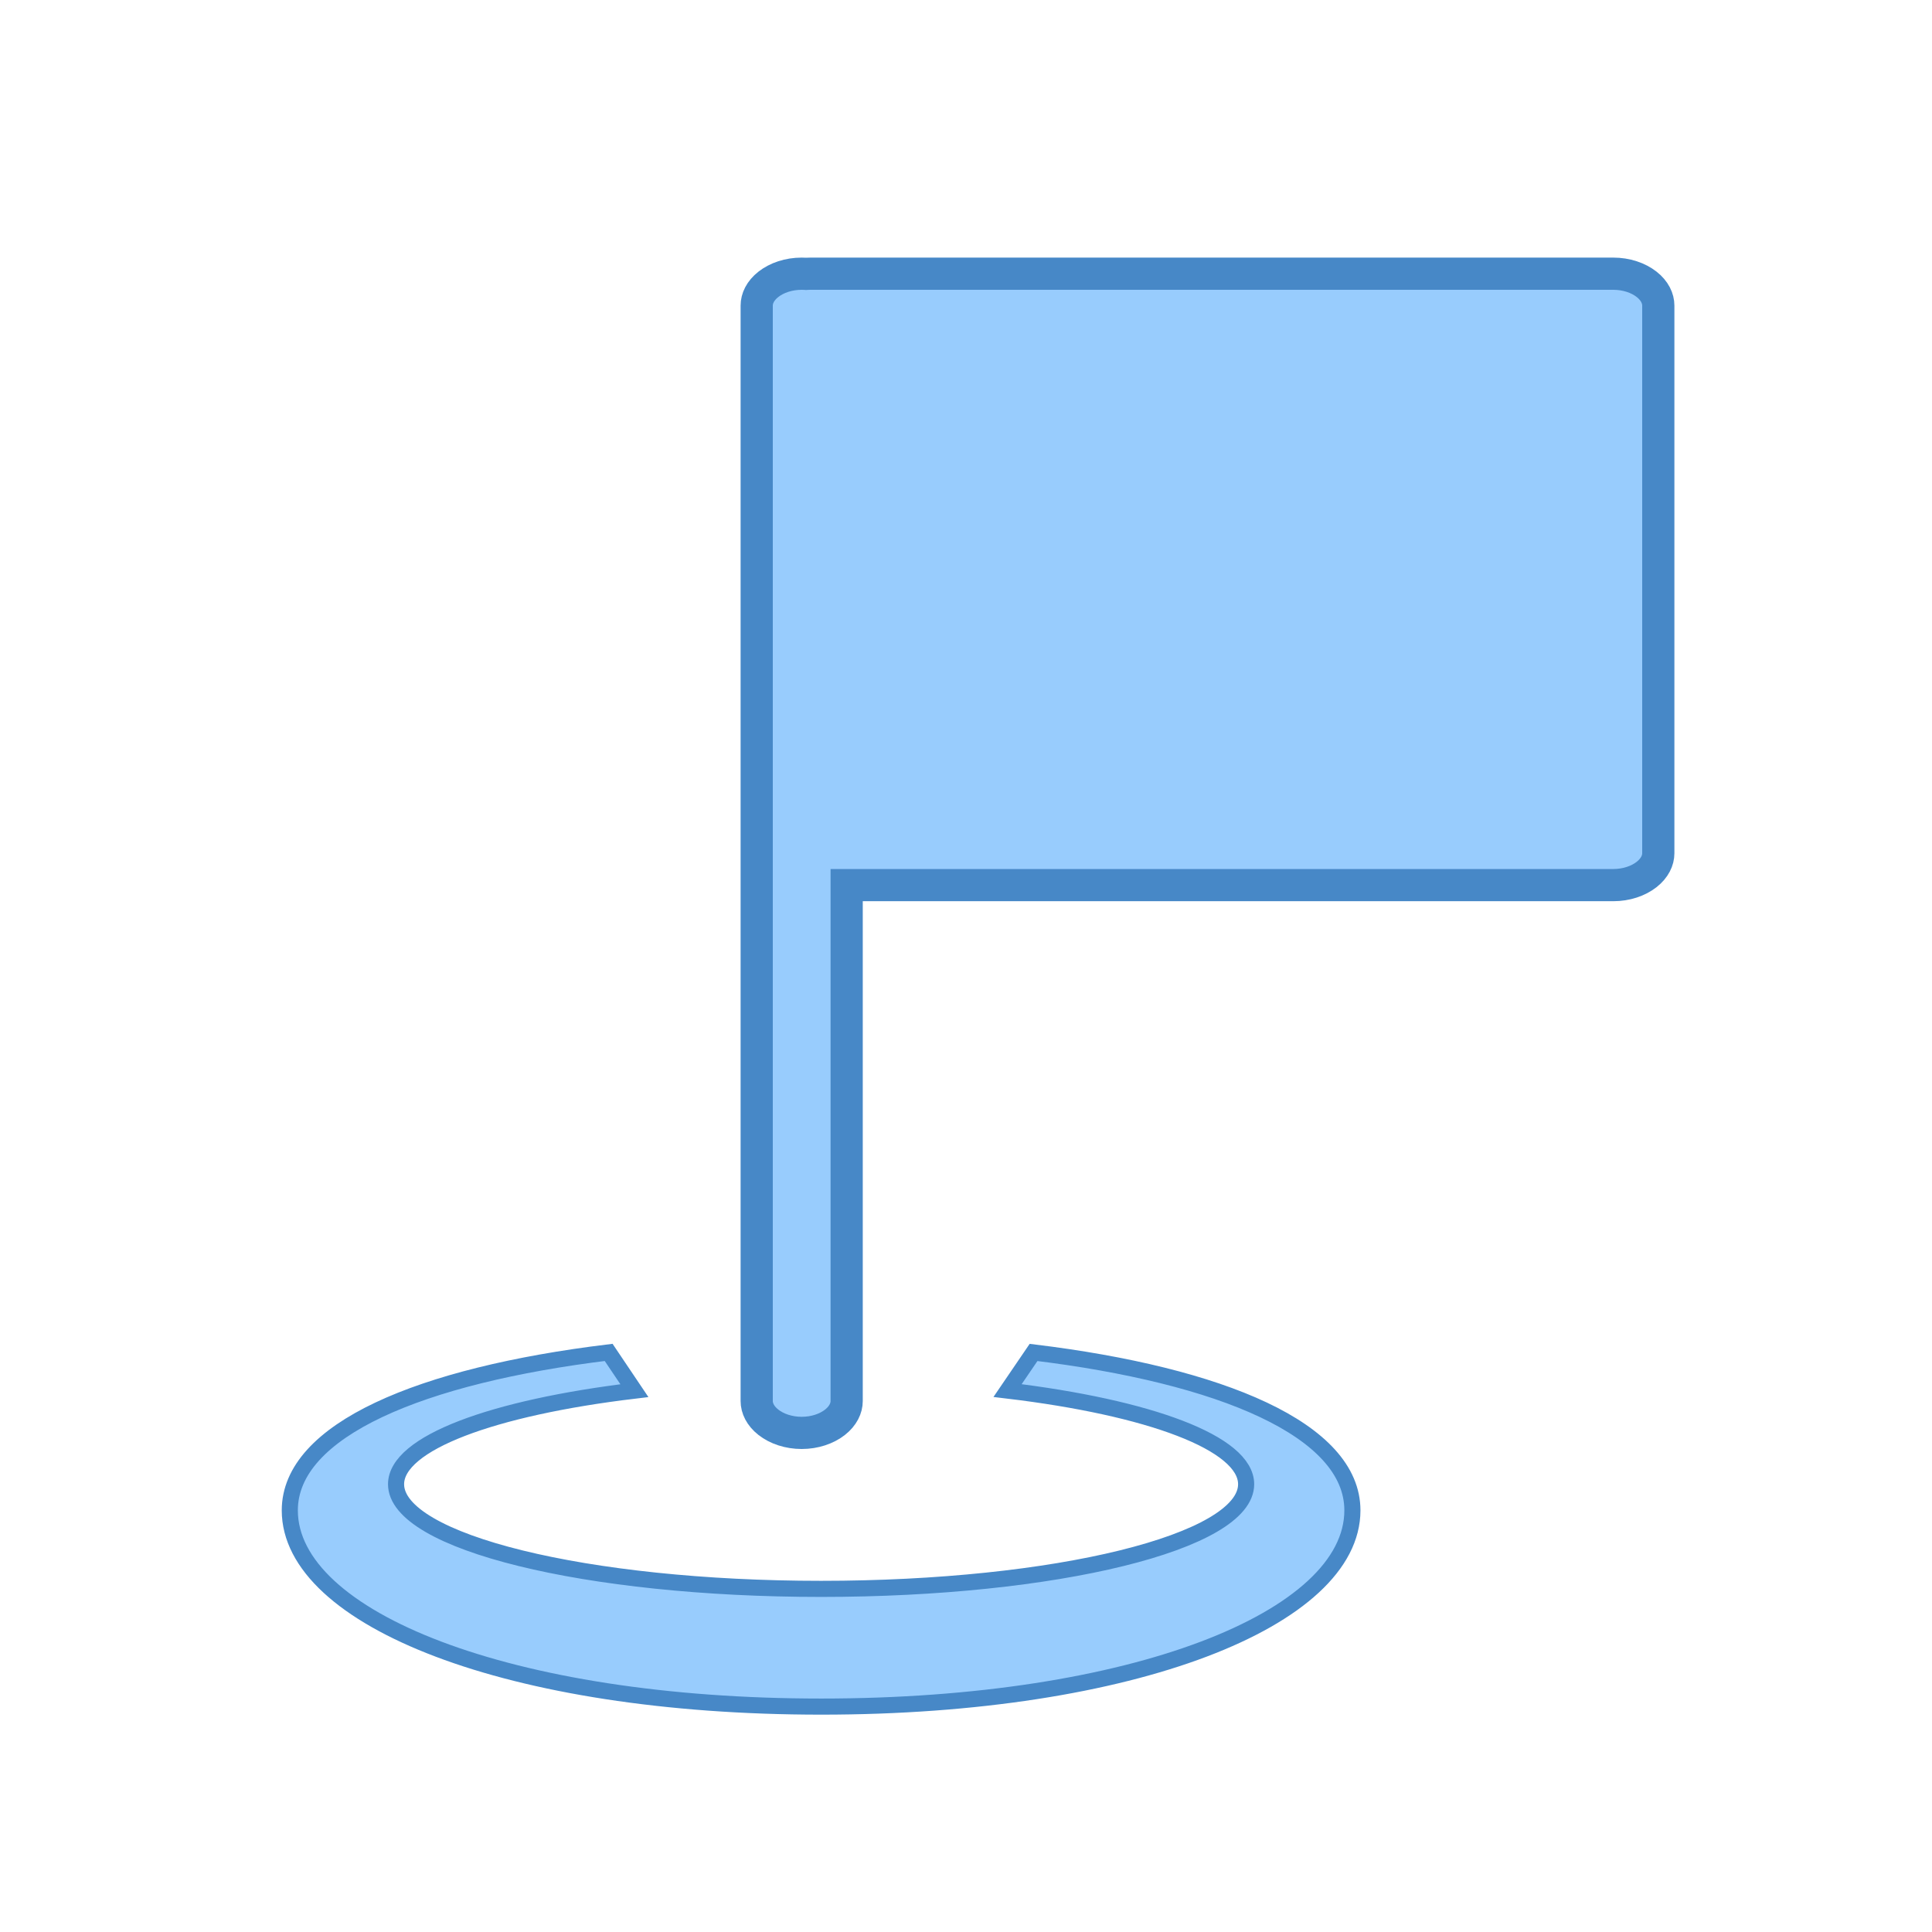
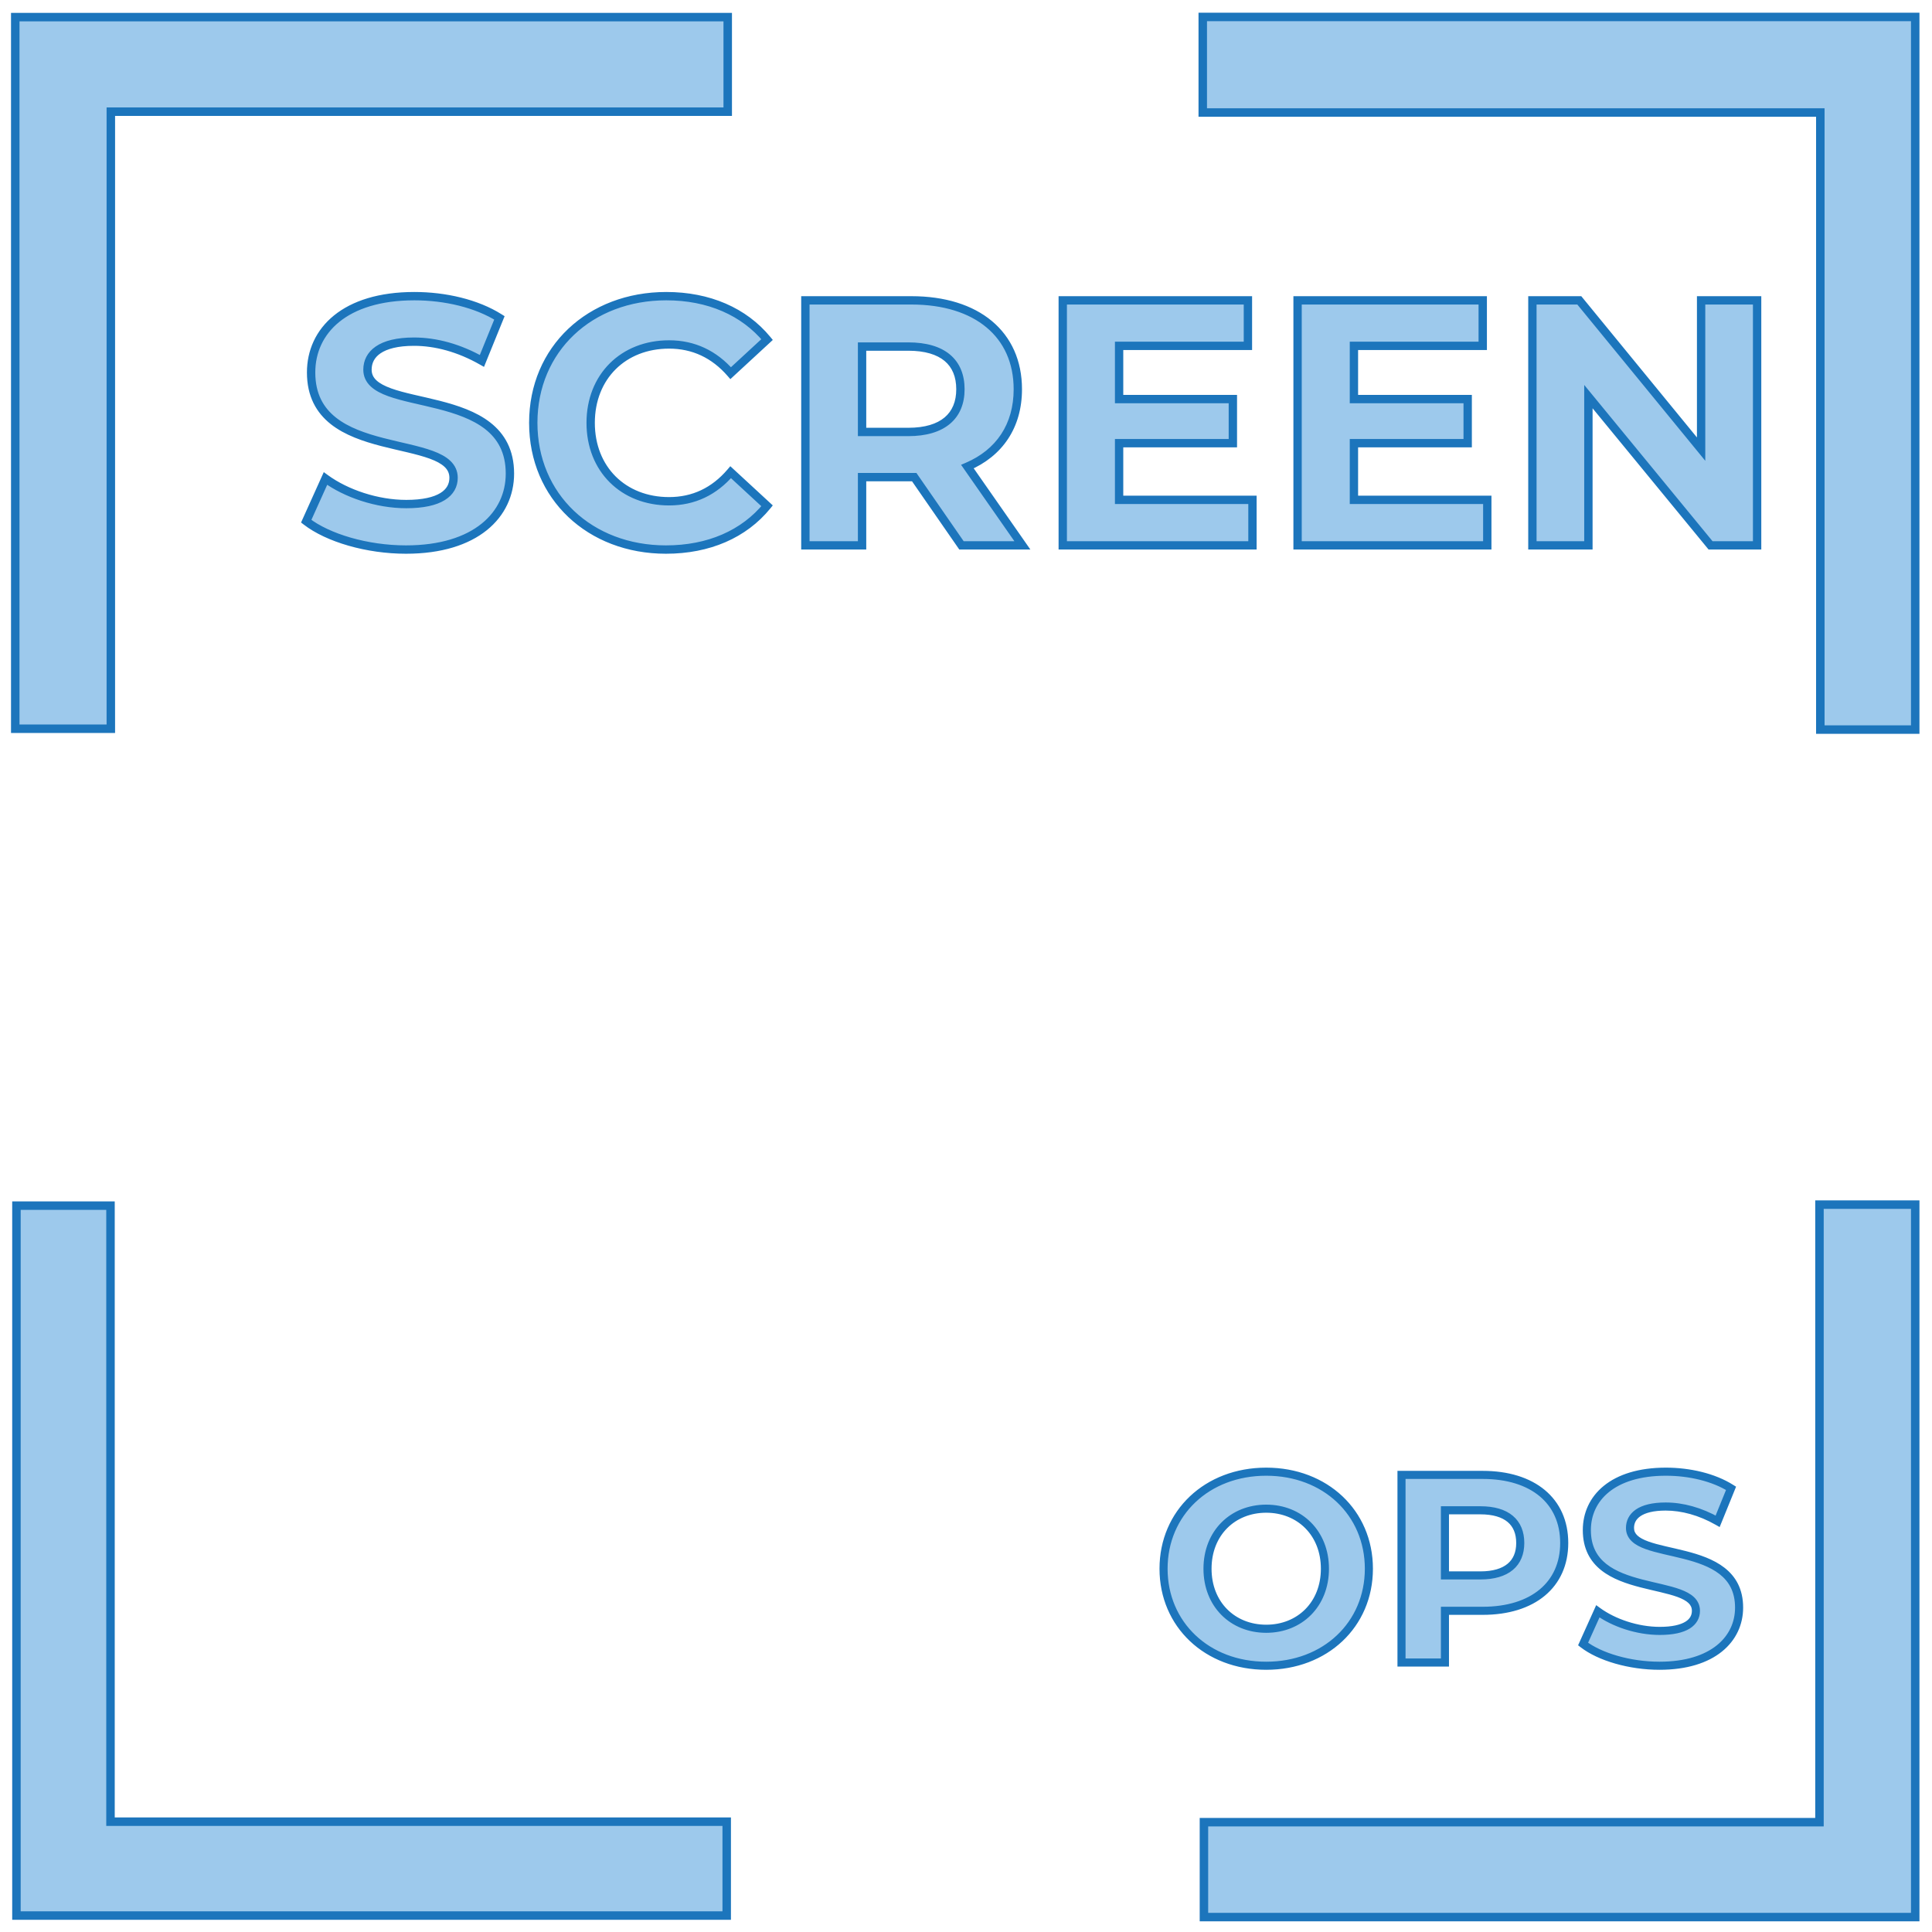
- <svg xmlns="http://www.w3.org/2000/svg" width="60" height="60" viewBox="0 0 60 60" fill="none">
-   <path d="M26.794 27.488H26.294V27.988V43.511C26.294 43.729 26.185 43.971 25.93 44.171C25.672 44.373 25.302 44.5 24.897 44.5C24.493 44.5 24.122 44.373 23.864 44.171C23.609 43.971 23.5 43.729 23.5 43.511V9.489C23.5 9.271 23.609 9.029 23.864 8.829C24.122 8.627 24.492 8.5 24.896 8.5C24.931 8.5 24.966 8.501 25.001 8.503L25.03 8.505L25.06 8.503C25.096 8.501 25.133 8.5 25.169 8.5H50.103C50.507 8.5 50.878 8.627 51.136 8.829C51.391 9.029 51.5 9.271 51.5 9.489V26.5C51.5 26.718 51.391 26.959 51.136 27.159C50.878 27.361 50.507 27.488 50.103 27.488H26.794Z" fill="#98CCFD" stroke="#4788C7" />
-   <path d="M18.902 42C13.075 42.71 9 44.408 9 46.906C9 50.271 15.81 53 25.5 53C35.19 53 42 50.272 42 46.906C42 44.407 37.925 42.71 32.098 42.001L31.291 43.185C35.683 43.71 38.7 44.813 38.7 46.094C38.7 47.889 32.79 49.344 25.5 49.344C18.21 49.344 12.3 47.889 12.3 46.094C12.3 44.818 15.297 43.715 19.702 43.188C19.436 42.792 19.169 42.397 18.902 42Z" fill="#98CCFD" stroke="#4788C7" stroke-width="0.5" />
+ <svg xmlns="http://www.w3.org/2000/svg" width="114" height="114" viewBox="0 0 114 114" fill="none">
+   <path d="M74.715 98.29C78.194 98.29 80.772 95.87 80.772 92.564C80.772 89.258 78.194 86.839 74.715 86.839C71.219 86.839 68.657 89.274 68.657 92.564C68.657 95.854 71.219 98.29 74.715 98.29ZM74.715 96.107C72.737 96.107 71.251 94.668 71.251 92.564C71.251 90.461 72.737 89.021 74.715 89.021C76.692 89.021 78.178 90.461 78.178 92.564C78.178 94.668 76.692 96.107 74.715 96.107ZM87.49 87.028H82.698V98.1H85.26V95.047H87.49C90.448 95.047 92.298 93.513 92.298 91.046C92.298 88.563 90.448 87.028 87.49 87.028ZM87.348 92.96H85.26V89.116H87.348C88.914 89.116 89.704 89.828 89.704 91.046C89.704 92.248 88.914 92.96 87.348 92.96ZM97.92 98.29C101.083 98.29 102.617 96.708 102.617 94.858C102.617 90.793 96.18 92.2 96.18 90.16C96.18 89.464 96.765 88.895 98.284 88.895C99.264 88.895 100.324 89.18 101.352 89.765L102.143 87.819C101.115 87.171 99.691 86.839 98.299 86.839C95.152 86.839 93.634 88.404 93.634 90.287C93.634 94.399 100.071 92.975 100.071 95.047C100.071 95.727 99.454 96.234 97.936 96.234C96.607 96.234 95.215 95.759 94.282 95.079L93.412 97.008C94.393 97.768 96.164 98.29 97.92 98.29Z" fill="#9DC9EC" />
+   <path d="M74.715 98.528C78.312 98.528 81.011 96.014 81.011 92.564H80.534C80.534 95.725 78.076 98.051 74.715 98.051V98.528ZM81.011 92.564C81.011 89.114 78.312 86.6 74.715 86.6V87.077C78.076 87.077 80.534 89.403 80.534 92.564H81.011ZM74.715 86.6C71.1 86.6 68.418 89.13 68.418 92.564H68.895C68.895 89.418 71.338 87.077 74.715 87.077V86.6ZM68.418 92.564C68.418 95.998 71.1 98.528 74.715 98.528V98.051C71.338 98.051 68.895 95.71 68.895 92.564H68.418ZM74.715 95.868C72.871 95.868 71.489 94.537 71.489 92.564H71.012C71.012 94.798 72.604 96.346 74.715 96.346V95.868ZM71.489 92.564C71.489 90.591 72.871 89.26 74.715 89.26V88.783C72.604 88.783 71.012 90.33 71.012 92.564H71.489ZM74.715 89.26C76.558 89.26 77.94 90.591 77.94 92.564H78.417C78.417 90.33 76.825 88.783 74.715 88.783V89.26ZM77.94 92.564C77.94 94.537 76.558 95.868 74.715 95.868V96.346C76.825 96.346 78.417 94.798 78.417 92.564H77.94ZM82.698 87.028V86.79H82.459V87.028H82.698ZM82.698 98.1H82.459V98.338H82.698V98.1ZM85.26 98.1V98.338H85.499V98.1H85.26ZM85.26 95.047V94.809H85.022V95.047H85.26ZM85.26 92.96H85.022V93.198H85.26V92.96ZM85.26 89.116V88.878H85.022V89.116H85.26ZM87.49 86.79H82.698V87.267H87.49V86.79ZM82.459 87.028V98.1H82.936V87.028H82.459ZM82.698 98.338H85.26V97.861H82.698V98.338ZM85.499 98.1V95.047H85.022V98.1H85.499ZM85.26 95.286H87.49V94.809H85.26V95.286ZM87.49 95.286C89.008 95.286 90.269 94.892 91.156 94.155C92.047 93.414 92.537 92.344 92.537 91.046H92.06C92.06 92.215 91.624 93.146 90.851 93.788C90.073 94.435 88.93 94.809 87.49 94.809V95.286ZM92.537 91.046C92.537 89.74 92.048 88.666 91.156 87.923C90.269 87.184 89.008 86.79 87.49 86.79V87.267C88.93 87.267 90.073 87.64 90.851 88.289C91.624 88.934 92.06 89.868 92.06 91.046H92.537ZM87.348 92.721H85.26V93.198H87.348V92.721ZM85.499 92.96V89.116H85.022V92.96H85.499ZM85.26 89.355H87.348V88.878H85.26V89.355ZM87.348 89.355C88.099 89.355 88.625 89.526 88.96 89.807C89.288 90.082 89.466 90.491 89.466 91.046H89.943C89.943 90.382 89.725 89.826 89.267 89.442C88.815 89.062 88.163 88.878 87.348 88.878V89.355ZM89.466 91.046C89.466 91.591 89.289 91.996 88.96 92.27C88.625 92.55 88.099 92.721 87.348 92.721V93.198C88.163 93.198 88.814 93.013 89.266 92.637C89.725 92.254 89.943 91.702 89.943 91.046H89.466ZM101.352 89.765L101.234 89.972L101.47 90.106L101.573 89.855L101.352 89.765ZM102.143 87.819L102.364 87.909L102.439 87.724L102.27 87.618L102.143 87.819ZM94.282 95.079L94.422 94.886L94.185 94.713L94.065 94.981L94.282 95.079ZM93.412 97.008L93.195 96.91L93.117 97.082L93.266 97.197L93.412 97.008ZM97.92 98.528C99.539 98.528 100.772 98.123 101.604 97.453C102.441 96.78 102.856 95.853 102.856 94.858H102.379C102.379 95.712 102.027 96.501 101.305 97.082C100.58 97.665 99.464 98.051 97.92 98.051V98.528ZM102.856 94.858C102.856 93.765 102.418 93.023 101.758 92.508C101.113 92.004 100.267 91.725 99.458 91.519C98.625 91.306 97.857 91.173 97.267 90.959C96.977 90.854 96.761 90.739 96.62 90.607C96.486 90.482 96.418 90.342 96.418 90.16H95.942C95.942 90.488 96.075 90.75 96.294 90.955C96.504 91.152 96.791 91.294 97.105 91.407C97.722 91.631 98.563 91.782 99.34 91.981C100.14 92.185 100.903 92.445 101.465 92.883C102.012 93.311 102.379 93.917 102.379 94.858H102.856ZM96.418 90.16C96.418 89.888 96.528 89.647 96.797 89.463C97.077 89.272 97.549 89.133 98.284 89.133V88.656C97.5 88.656 96.919 88.802 96.528 89.069C96.125 89.345 95.942 89.736 95.942 90.16H96.418ZM98.284 89.133C99.218 89.133 100.238 89.405 101.234 89.972L101.47 89.557C100.41 88.954 99.31 88.656 98.284 88.656V89.133ZM101.573 89.855L102.364 87.909L101.922 87.729L101.131 89.675L101.573 89.855ZM102.27 87.618C101.194 86.939 99.723 86.6 98.299 86.6V87.077C99.659 87.077 101.035 87.403 102.015 88.021L102.27 87.618ZM98.299 86.6C96.688 86.6 95.463 87.001 94.636 87.672C93.805 88.346 93.395 89.277 93.395 90.287H93.872C93.872 89.414 94.222 88.621 94.936 88.042C95.655 87.459 96.763 87.077 98.299 87.077V86.6ZM93.395 90.287C93.395 91.389 93.832 92.14 94.491 92.661C95.136 93.171 95.983 93.453 96.792 93.663C97.197 93.768 97.607 93.858 97.979 93.947C98.355 94.037 98.695 94.126 98.983 94.231C99.272 94.338 99.488 94.455 99.63 94.589C99.763 94.716 99.832 94.86 99.832 95.047H100.309C100.309 94.717 100.177 94.451 99.959 94.244C99.748 94.043 99.461 93.899 99.147 93.784C98.831 93.668 98.468 93.573 98.089 93.483C97.706 93.391 97.312 93.305 96.912 93.201C96.112 92.994 95.349 92.731 94.787 92.287C94.24 91.854 93.872 91.24 93.872 90.287H93.395ZM99.832 95.047C99.832 95.302 99.724 95.523 99.448 95.692C99.157 95.871 98.674 95.995 97.936 95.995V96.472C98.715 96.472 99.3 96.343 99.698 96.099C100.109 95.845 100.309 95.473 100.309 95.047H99.832ZM97.936 95.995C96.657 95.995 95.314 95.536 94.422 94.886L94.142 95.272C95.116 95.982 96.557 96.472 97.936 96.472V95.995ZM94.065 94.981L93.195 96.91L93.629 97.106L94.499 95.177L94.065 94.981ZM93.266 97.197C94.301 97.998 96.129 98.528 97.92 98.528V98.051C96.199 98.051 94.485 97.537 93.558 96.82L93.266 97.197Z" fill="#1C75BC" />
+   <path d="M23.955 32.428C28.085 32.428 30.089 30.363 30.089 27.946C30.089 22.638 21.683 24.476 21.683 21.812C21.683 20.903 22.447 20.16 24.43 20.16C25.71 20.16 27.094 20.532 28.436 21.296L29.469 18.755C28.127 17.909 26.268 17.475 24.45 17.475C20.34 17.475 18.358 19.52 18.358 21.977C18.358 27.347 26.764 25.488 26.764 28.194C26.764 29.082 25.958 29.743 23.975 29.743C22.24 29.743 20.423 29.123 19.204 28.235L18.069 30.755C19.349 31.746 21.662 32.428 23.955 32.428ZM39.294 32.428C41.813 32.428 43.899 31.519 45.262 29.846L43.114 27.863C42.144 28.999 40.925 29.578 39.479 29.578C36.774 29.578 34.853 27.678 34.853 24.951C34.853 22.225 36.774 20.325 39.479 20.325C40.925 20.325 42.144 20.903 43.114 22.019L45.262 20.036C43.899 18.384 41.813 17.475 39.314 17.475C34.812 17.475 31.466 20.594 31.466 24.951C31.466 29.309 34.812 32.428 39.294 32.428ZM60.327 32.18L57.084 27.533C58.964 26.727 60.058 25.137 60.058 22.969C60.058 19.726 57.642 17.723 53.78 17.723H47.522V32.18H50.867V28.153H53.78H53.945L56.733 32.18H60.327ZM56.671 22.969C56.671 24.538 55.638 25.488 53.594 25.488H50.867V20.449H53.594C55.638 20.449 56.671 21.378 56.671 22.969ZM66.034 29.495V26.149H72.746V23.547H66.034V20.408H73.634V17.723H62.709V32.18H73.903V29.495H66.034ZM79.89 29.495V26.149H86.603V23.547H79.89V20.408H87.49V17.723H76.565V32.18H87.759V29.495H79.89ZM100.376 17.723V26.5L93.189 17.723H90.421V32.18H93.726V23.402L100.934 32.18H103.68V17.723H100.376Z" fill="#9DC9EC" />
+   <path d="M28.436 21.296L28.314 21.51L28.559 21.649L28.664 21.389L28.436 21.296ZM29.469 18.755L29.697 18.848L29.775 18.657L29.6 18.547L29.469 18.755ZM19.204 28.235L19.349 28.036L19.105 27.858L18.98 28.134L19.204 28.235ZM18.069 30.755L17.844 30.654L17.764 30.831L17.918 30.95L18.069 30.755ZM23.955 32.674C26.059 32.674 27.652 32.148 28.725 31.285C29.802 30.419 30.335 29.227 30.335 27.946H29.842C29.842 29.081 29.374 30.131 28.416 30.901C27.455 31.675 25.981 32.181 23.955 32.181V32.674ZM30.335 27.946C30.335 26.541 29.773 25.59 28.927 24.929C28.096 24.28 27.002 23.919 25.947 23.649C24.867 23.373 23.854 23.197 23.08 22.917C22.698 22.778 22.406 22.625 22.212 22.443C22.026 22.269 21.929 22.07 21.929 21.812H21.437C21.437 22.221 21.602 22.546 21.876 22.803C22.141 23.051 22.506 23.233 22.912 23.38C23.714 23.67 24.803 23.865 25.825 24.126C26.871 24.394 27.878 24.735 28.624 25.317C29.354 25.888 29.842 26.698 29.842 27.946H30.335ZM21.929 21.812C21.929 21.437 22.082 21.101 22.451 20.849C22.833 20.588 23.463 20.406 24.43 20.406V19.914C23.413 19.914 22.67 20.103 22.174 20.442C21.666 20.789 21.437 21.279 21.437 21.812H21.929ZM24.43 20.406C25.663 20.406 27.005 20.764 28.314 21.51L28.558 21.082C27.183 20.299 25.758 19.914 24.43 19.914V20.406ZM28.664 21.389L29.697 18.848L29.241 18.663L28.208 21.203L28.664 21.389ZM29.6 18.547C28.209 17.669 26.301 17.229 24.45 17.229V17.721C26.235 17.721 28.045 18.148 29.338 18.964L29.6 18.547ZM24.45 17.229C22.357 17.229 20.773 17.75 19.708 18.613C18.638 19.48 18.111 20.678 18.111 21.977H18.604C18.604 20.819 19.069 19.765 20.018 18.996C20.971 18.223 22.434 17.721 24.45 17.721V17.229ZM18.111 21.977C18.111 23.397 18.673 24.358 19.518 25.027C20.349 25.684 21.443 26.049 22.499 26.323C23.027 26.46 23.56 26.577 24.047 26.693C24.538 26.811 24.986 26.928 25.365 27.067C25.747 27.208 26.038 27.364 26.233 27.549C26.419 27.726 26.517 27.93 26.517 28.194H27.01C27.01 27.782 26.846 27.452 26.572 27.192C26.306 26.939 25.942 26.755 25.535 26.605C25.126 26.455 24.654 26.332 24.161 26.214C23.662 26.095 23.145 25.982 22.622 25.846C21.576 25.575 20.569 25.23 19.824 24.64C19.093 24.063 18.604 23.242 18.604 21.977H18.111ZM26.517 28.194C26.517 28.549 26.363 28.859 25.984 29.092C25.59 29.334 24.946 29.497 23.975 29.497V29.989C24.988 29.989 25.737 29.822 26.242 29.511C26.761 29.192 27.01 28.727 27.01 28.194H26.517ZM23.975 29.497C22.292 29.497 20.525 28.893 19.349 28.036L19.059 28.434C20.321 29.354 22.189 29.989 23.975 29.989V29.497ZM18.98 28.134L17.844 30.654L18.293 30.856L19.429 28.336L18.98 28.134ZM17.918 30.95C19.254 31.984 21.626 32.674 23.955 32.674V32.181C21.698 32.181 19.444 31.508 18.219 30.56L17.918 30.95ZM45.262 29.846L45.453 30.002L45.599 29.822L45.429 29.665L45.262 29.846ZM43.114 27.863L43.281 27.683L43.093 27.509L42.927 27.703L43.114 27.863ZM43.114 22.019L42.929 22.18L43.095 22.372L43.281 22.2L43.114 22.019ZM45.262 20.036L45.429 20.217L45.6 20.059L45.452 19.879L45.262 20.036ZM39.294 32.674C41.874 32.674 44.036 31.741 45.453 30.002L45.071 29.691C43.763 31.297 41.752 32.181 39.294 32.181V32.674ZM45.429 29.665L43.281 27.683L42.947 28.044L45.095 30.027L45.429 29.665ZM42.927 27.703C42.001 28.787 40.85 29.331 39.479 29.331V29.824C41.001 29.824 42.286 29.211 43.302 28.023L42.927 27.703ZM39.479 29.331C38.186 29.331 37.094 28.878 36.326 28.113C35.558 27.347 35.099 26.255 35.099 24.951H34.607C34.607 26.374 35.109 27.595 35.978 28.461C36.847 29.327 38.068 29.824 39.479 29.824V29.331ZM35.099 24.951C35.099 23.648 35.558 22.556 36.326 21.79C37.094 21.025 38.186 20.571 39.479 20.571V20.079C38.068 20.079 36.847 20.576 35.978 21.442C35.109 22.308 34.607 23.529 34.607 24.951H35.099ZM39.479 20.571C40.85 20.571 42.002 21.116 42.929 22.18L43.3 21.857C42.285 20.691 41 20.079 39.479 20.079V20.571ZM43.281 22.2L45.429 20.217L45.095 19.855L42.947 21.838L43.281 22.2ZM45.452 19.879C44.035 18.161 41.874 17.229 39.314 17.229V17.721C41.752 17.721 43.763 18.606 45.072 20.193L45.452 19.879ZM39.314 17.229C34.689 17.229 31.22 20.445 31.22 24.951H31.712C31.712 20.742 34.935 17.721 39.314 17.721V17.229ZM31.22 24.951C31.22 29.457 34.688 32.674 39.294 32.674V32.181C34.935 32.181 31.712 29.161 31.712 24.951H31.22ZM60.327 32.18V32.426H60.799L60.529 32.039L60.327 32.18ZM57.084 27.533L56.987 27.307L56.709 27.426L56.882 27.674L57.084 27.533ZM47.522 17.723V17.477H47.276V17.723H47.522ZM47.522 32.18H47.276V32.426H47.522V32.18ZM50.867 32.18V32.426H51.114V32.18H50.867ZM50.867 28.153V27.906H50.621V28.153H50.867ZM53.945 28.153L54.147 28.012L54.074 27.906H53.945V28.153ZM56.733 32.18L56.531 32.32L56.604 32.426H56.733V32.18ZM50.867 25.488H50.621V25.735H50.867V25.488ZM50.867 20.449V20.203H50.621V20.449H50.867ZM60.529 32.039L57.286 27.392L56.882 27.674L60.125 32.321L60.529 32.039ZM57.181 27.759C59.151 26.915 60.304 25.236 60.304 22.969H59.812C59.812 25.038 58.776 26.54 56.987 27.307L57.181 27.759ZM60.304 22.969C60.304 21.281 59.673 19.898 58.525 18.941C57.382 17.988 55.751 17.477 53.78 17.477V17.969C55.67 17.969 57.179 18.459 58.209 19.319C59.235 20.174 59.812 21.413 59.812 22.969H60.304ZM53.78 17.477H47.522V17.969H53.78V17.477ZM47.276 17.723V32.18H47.768V17.723H47.276ZM47.522 32.426H50.867V31.934H47.522V32.426ZM51.114 32.18V28.153H50.621V32.18H51.114ZM50.867 28.399H53.78V27.906H50.867V28.399ZM53.78 28.399H53.945V27.906H53.78V28.399ZM53.742 28.293L56.531 32.32L56.935 32.04L54.147 28.012L53.742 28.293ZM56.733 32.426H60.327V31.934H56.733V32.426ZM56.425 22.969C56.425 23.696 56.188 24.251 55.74 24.629C55.286 25.012 54.582 25.242 53.594 25.242V25.735C54.65 25.735 55.484 25.489 56.058 25.005C56.638 24.516 56.917 23.811 56.917 22.969H56.425ZM53.594 25.242H50.867V25.735H53.594V25.242ZM51.114 25.488V20.449H50.621V25.488H51.114ZM50.867 20.695H53.594V20.203H50.867V20.695ZM53.594 20.695C54.583 20.695 55.287 20.921 55.741 21.301C56.187 21.676 56.425 22.23 56.425 22.969H56.917C56.917 22.117 56.638 21.411 56.057 20.924C55.483 20.442 54.649 20.203 53.594 20.203V20.695ZM66.034 29.495H65.788V29.741H66.034V29.495ZM66.034 26.149V25.903H65.788V26.149H66.034ZM72.746 26.149V26.395H72.993V26.149H72.746ZM72.746 23.547H72.993V23.301H72.746V23.547ZM66.034 23.547H65.788V23.793H66.034V23.547ZM66.034 20.408V20.162H65.788V20.408H66.034ZM73.634 20.408V20.654H73.881V20.408H73.634ZM73.634 17.723H73.881V17.477H73.634V17.723ZM62.709 17.723V17.477H62.463V17.723H62.709ZM62.709 32.18H62.463V32.426H62.709V32.18ZM73.903 32.18V32.426H74.149V32.18H73.903ZM73.903 29.495H74.149V29.249H73.903V29.495ZM66.28 29.495V26.149H65.788V29.495H66.28ZM66.034 26.395H72.746V25.903H66.034V26.395ZM72.993 26.149V23.547H72.5V26.149H72.993ZM72.746 23.301H66.034V23.793H72.746V23.301ZM66.28 23.547V20.408H65.788V23.547H66.28ZM66.034 20.654H73.634V20.162H66.034V20.654ZM73.881 20.408V17.723H73.388V20.408H73.881ZM73.634 17.477H62.709V17.969H73.634V17.477ZM62.463 17.723V32.18H62.955V17.723H62.463ZM62.709 32.426H73.903V31.934H62.709V32.426ZM74.149 32.18V29.495H73.657V32.18H74.149ZM73.903 29.249H66.034V29.741H73.903V29.249ZM79.89 29.495H79.644V29.741H79.89V29.495ZM79.89 26.149V25.903H79.644V26.149H79.89ZM86.603 26.149V26.395H86.849V26.149H86.603ZM86.603 23.547H86.849V23.301H86.603V23.547ZM79.89 23.547H79.644V23.793H79.89V23.547ZM79.89 20.408V20.162H79.644V20.408H79.89ZM87.49 20.408V20.654H87.737V20.408H87.49ZM87.49 17.723H87.737V17.477H87.49V17.723ZM76.565 17.723V17.477H76.319V17.723H76.565ZM76.565 32.18H76.319V32.426H76.565V32.18ZM87.759 32.18V32.426H88.005V32.18H87.759ZM87.759 29.495H88.005V29.249H87.759V29.495ZM80.136 29.495V26.149H79.644V29.495H80.136ZM79.89 26.395H86.603V25.903H79.89V26.395ZM86.849 26.149V23.547H86.356V26.149H86.849ZM86.603 23.301H79.89V23.793H86.603V23.301ZM80.136 23.547V20.408H79.644V23.547H80.136ZM79.89 20.654H87.49V20.162H79.89V20.654ZM87.737 20.408V17.723H87.244V20.408H87.737ZM87.49 17.477H76.565V17.969H87.49V17.477ZM76.319 17.723V32.18H76.811V17.723H76.319ZM76.565 32.426H87.759V31.934H76.565V32.426ZM88.005 32.18V29.495H87.513V32.18H88.005ZM87.759 29.249H79.89V29.741H87.759V29.249ZM100.376 17.723V17.477H100.13V17.723H100.376ZM100.376 26.5L100.185 26.656L100.622 27.19V26.5H100.376ZM93.189 17.723L93.379 17.567L93.305 17.477H93.189V17.723ZM90.421 17.723V17.477H90.175V17.723H90.421ZM90.421 32.18H90.175V32.426H90.421V32.18ZM93.726 32.18V32.426H93.972V32.18H93.726ZM93.726 23.402L93.916 23.246L93.479 22.715V23.402H93.726ZM100.934 32.18L100.743 32.336L100.817 32.426H100.934V32.18ZM103.68 32.18V32.426H103.927V32.18H103.68ZM103.68 17.723H103.927V17.477H103.68V17.723ZM100.13 17.723V26.5H100.622V17.723H100.13ZM100.566 26.344L93.379 17.567L92.998 17.879L100.185 26.656L100.566 26.344ZM93.189 17.477H90.421V17.969H93.189V17.477ZM90.175 17.723V32.18H90.667V17.723H90.175ZM90.421 32.426H93.726V31.934H90.421V32.426ZM93.972 32.18V23.402H93.479V32.18H93.972ZM93.535 23.559L100.743 32.336L101.124 32.024L93.916 23.246L93.535 23.559ZM100.934 32.426H103.68V31.934H100.934V32.426ZM103.927 32.18V17.723H103.434V32.18H103.927ZM103.68 17.477H100.376V17.969H103.68V17.477Z" fill="#1C75BC" />
+   <path d="M42.94 1.01V6.59H6.54V43H0.9V1.01H42.94Z" fill="#9DC9EC" stroke="#1C75BC" stroke-width="0.5" stroke-miterlimit="10" />
+   <path d="M113.01 43.05H107.41V6.64H70.97V1H113.01V43.04V43.05Z" fill="#9DC9EC" stroke="#1C75BC" stroke-width="0.5" stroke-miterlimit="10" />
+   <path d="M113.01 113.12H71.04V107.52H107.36V71.08H113.01V113.12Z" fill="#9DC9EC" stroke="#1C75BC" stroke-width="0.5" stroke-miterlimit="10" />
+   <path d="M6.52 107.49H42.88V113.03H0.97V71.14H6.52V107.5V107.49Z" fill="#9DC9EC" stroke="#1C75BC" stroke-width="0.5" stroke-miterlimit="10" />
</svg>
